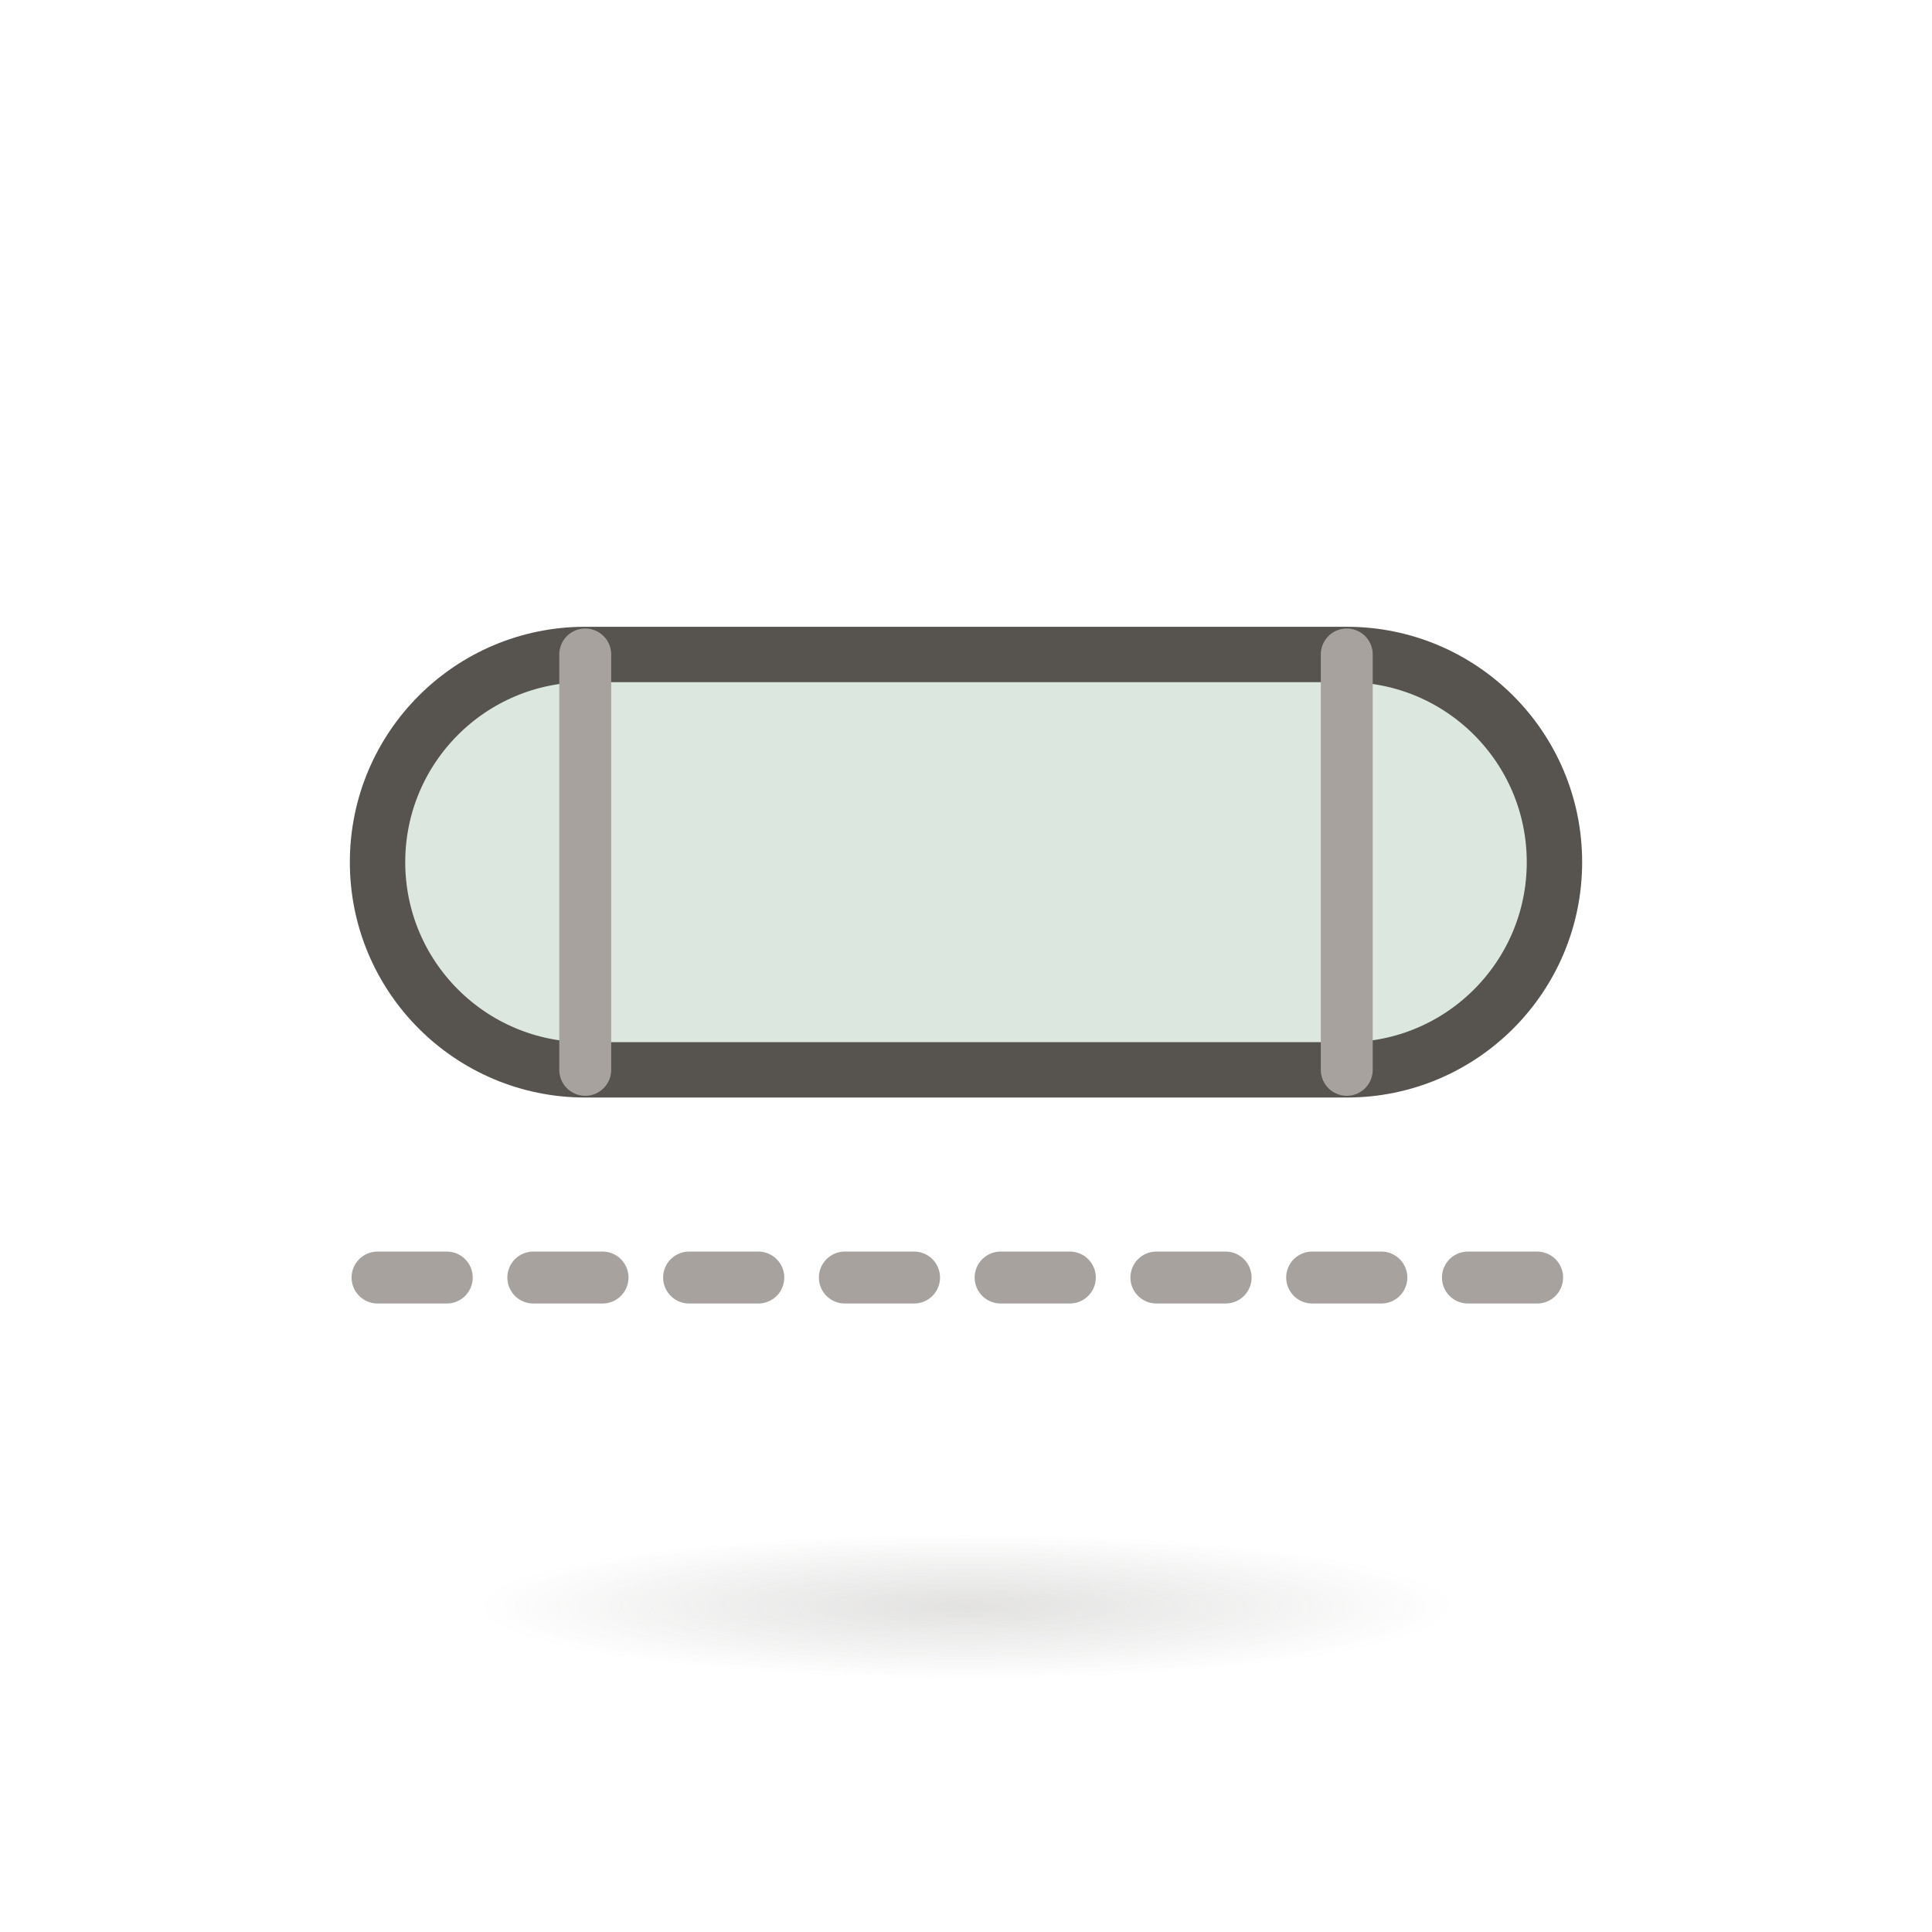
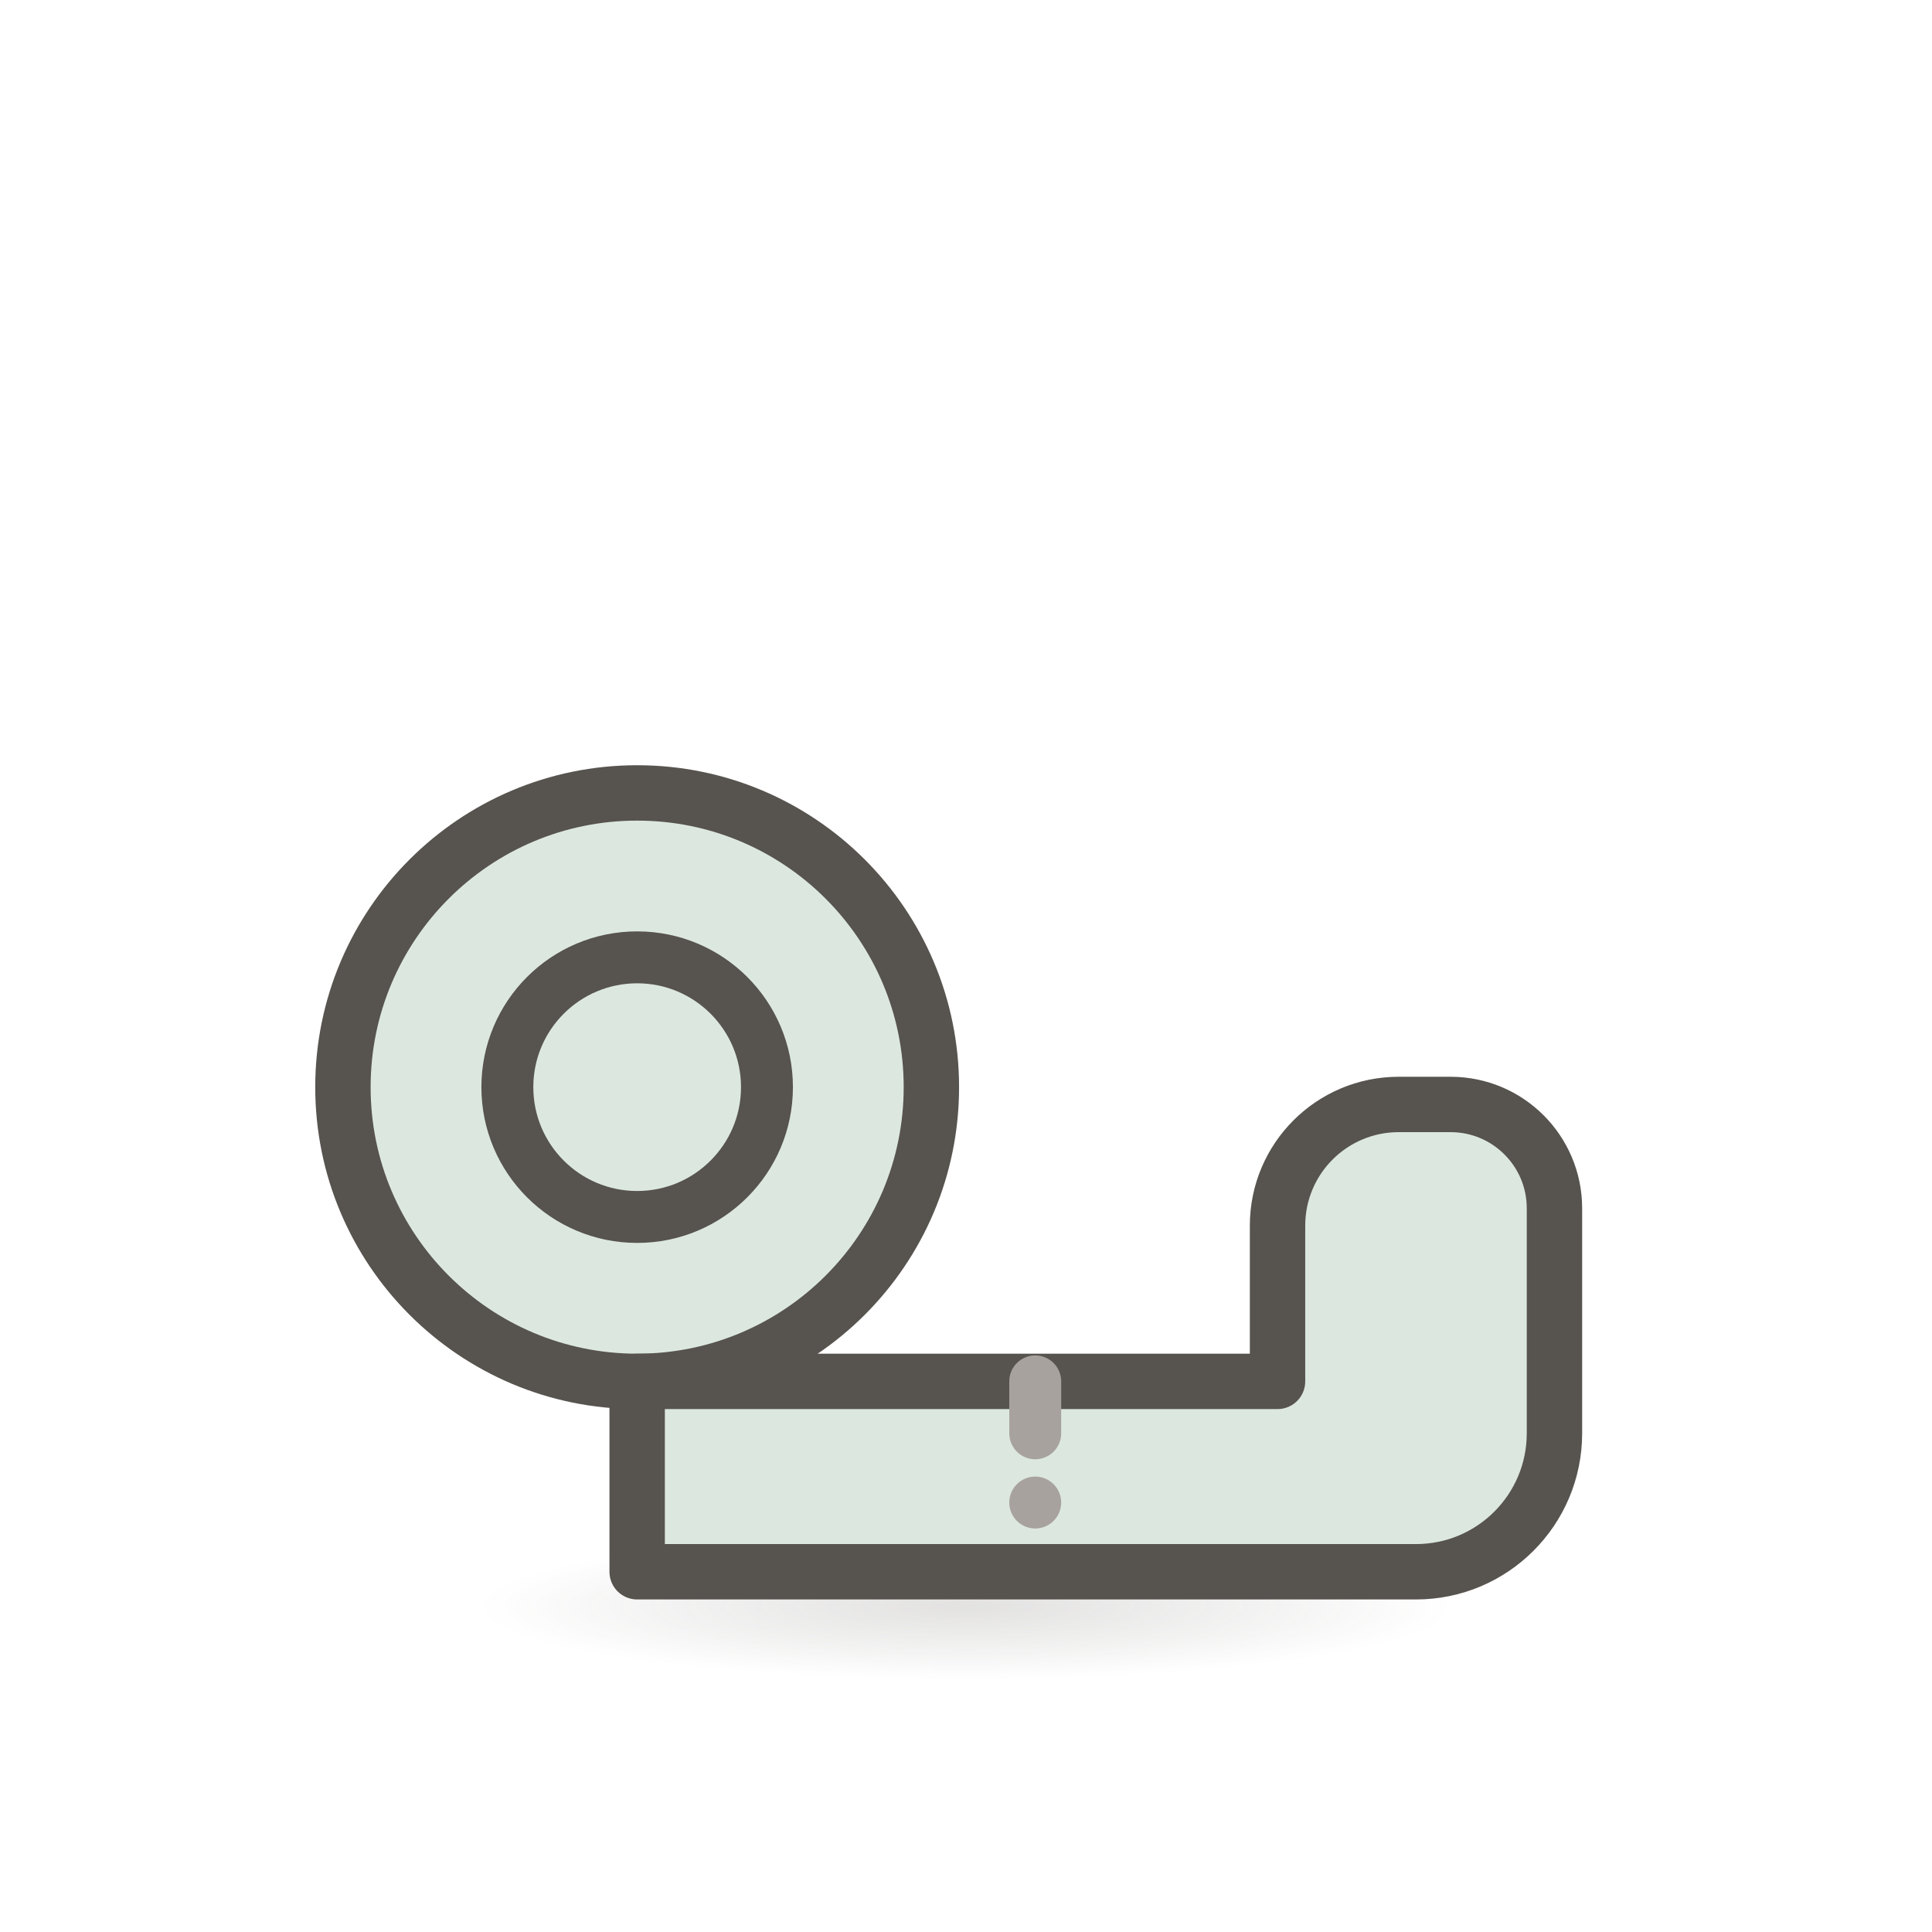
<svg xmlns="http://www.w3.org/2000/svg" viewBox="0 0 96 96" fill="none" stroke-linecap="round" stroke-linejoin="round">
  <g transform="translate(48 48) scale(0.86) translate(-48 -48)">
    <defs>
      <radialGradient id="sh">
        <stop offset="0" stop-color="#57534E" stop-opacity="0.17" />
        <stop offset="0.62" stop-color="#57534E" stop-opacity="0.07" />
        <stop offset="1" stop-color="#57534E" stop-opacity="0" />
      </radialGradient>
    </defs>
    <ellipse cx="48" cy="85" rx="28" ry="4.2" fill="url(#sh)" />
    <g stroke="#57534E" stroke-width="3.2">
-       <rect x="14" y="30" width="68" height="24" rx="12" fill="#DCE8DF" />
-       <path d="M26 30v24M70 30v24" stroke="#A8A29E" stroke-width="3" />
-       <path d="M14 66h68" stroke="#A8A29E" stroke-width="3" stroke-dasharray="4 5" />
+       <circle cx="29" cy="55" r="17" fill="#DCE8DF" />
+       <circle cx="29" cy="55" r="7.5" fill="none" stroke-width="3" />
+       <path d="M29 72h37v-9a7 7 0 0 1 7-7h3a6 6 0 0 1 6 6v13a8 8 0 0 1-8 8H29z" fill="#DCE8DF" />
+       <path d="M52 72v7" stroke="#A8A29E" stroke-width="3" stroke-dasharray="3 4" />
    </g>
  </g>
</svg>
